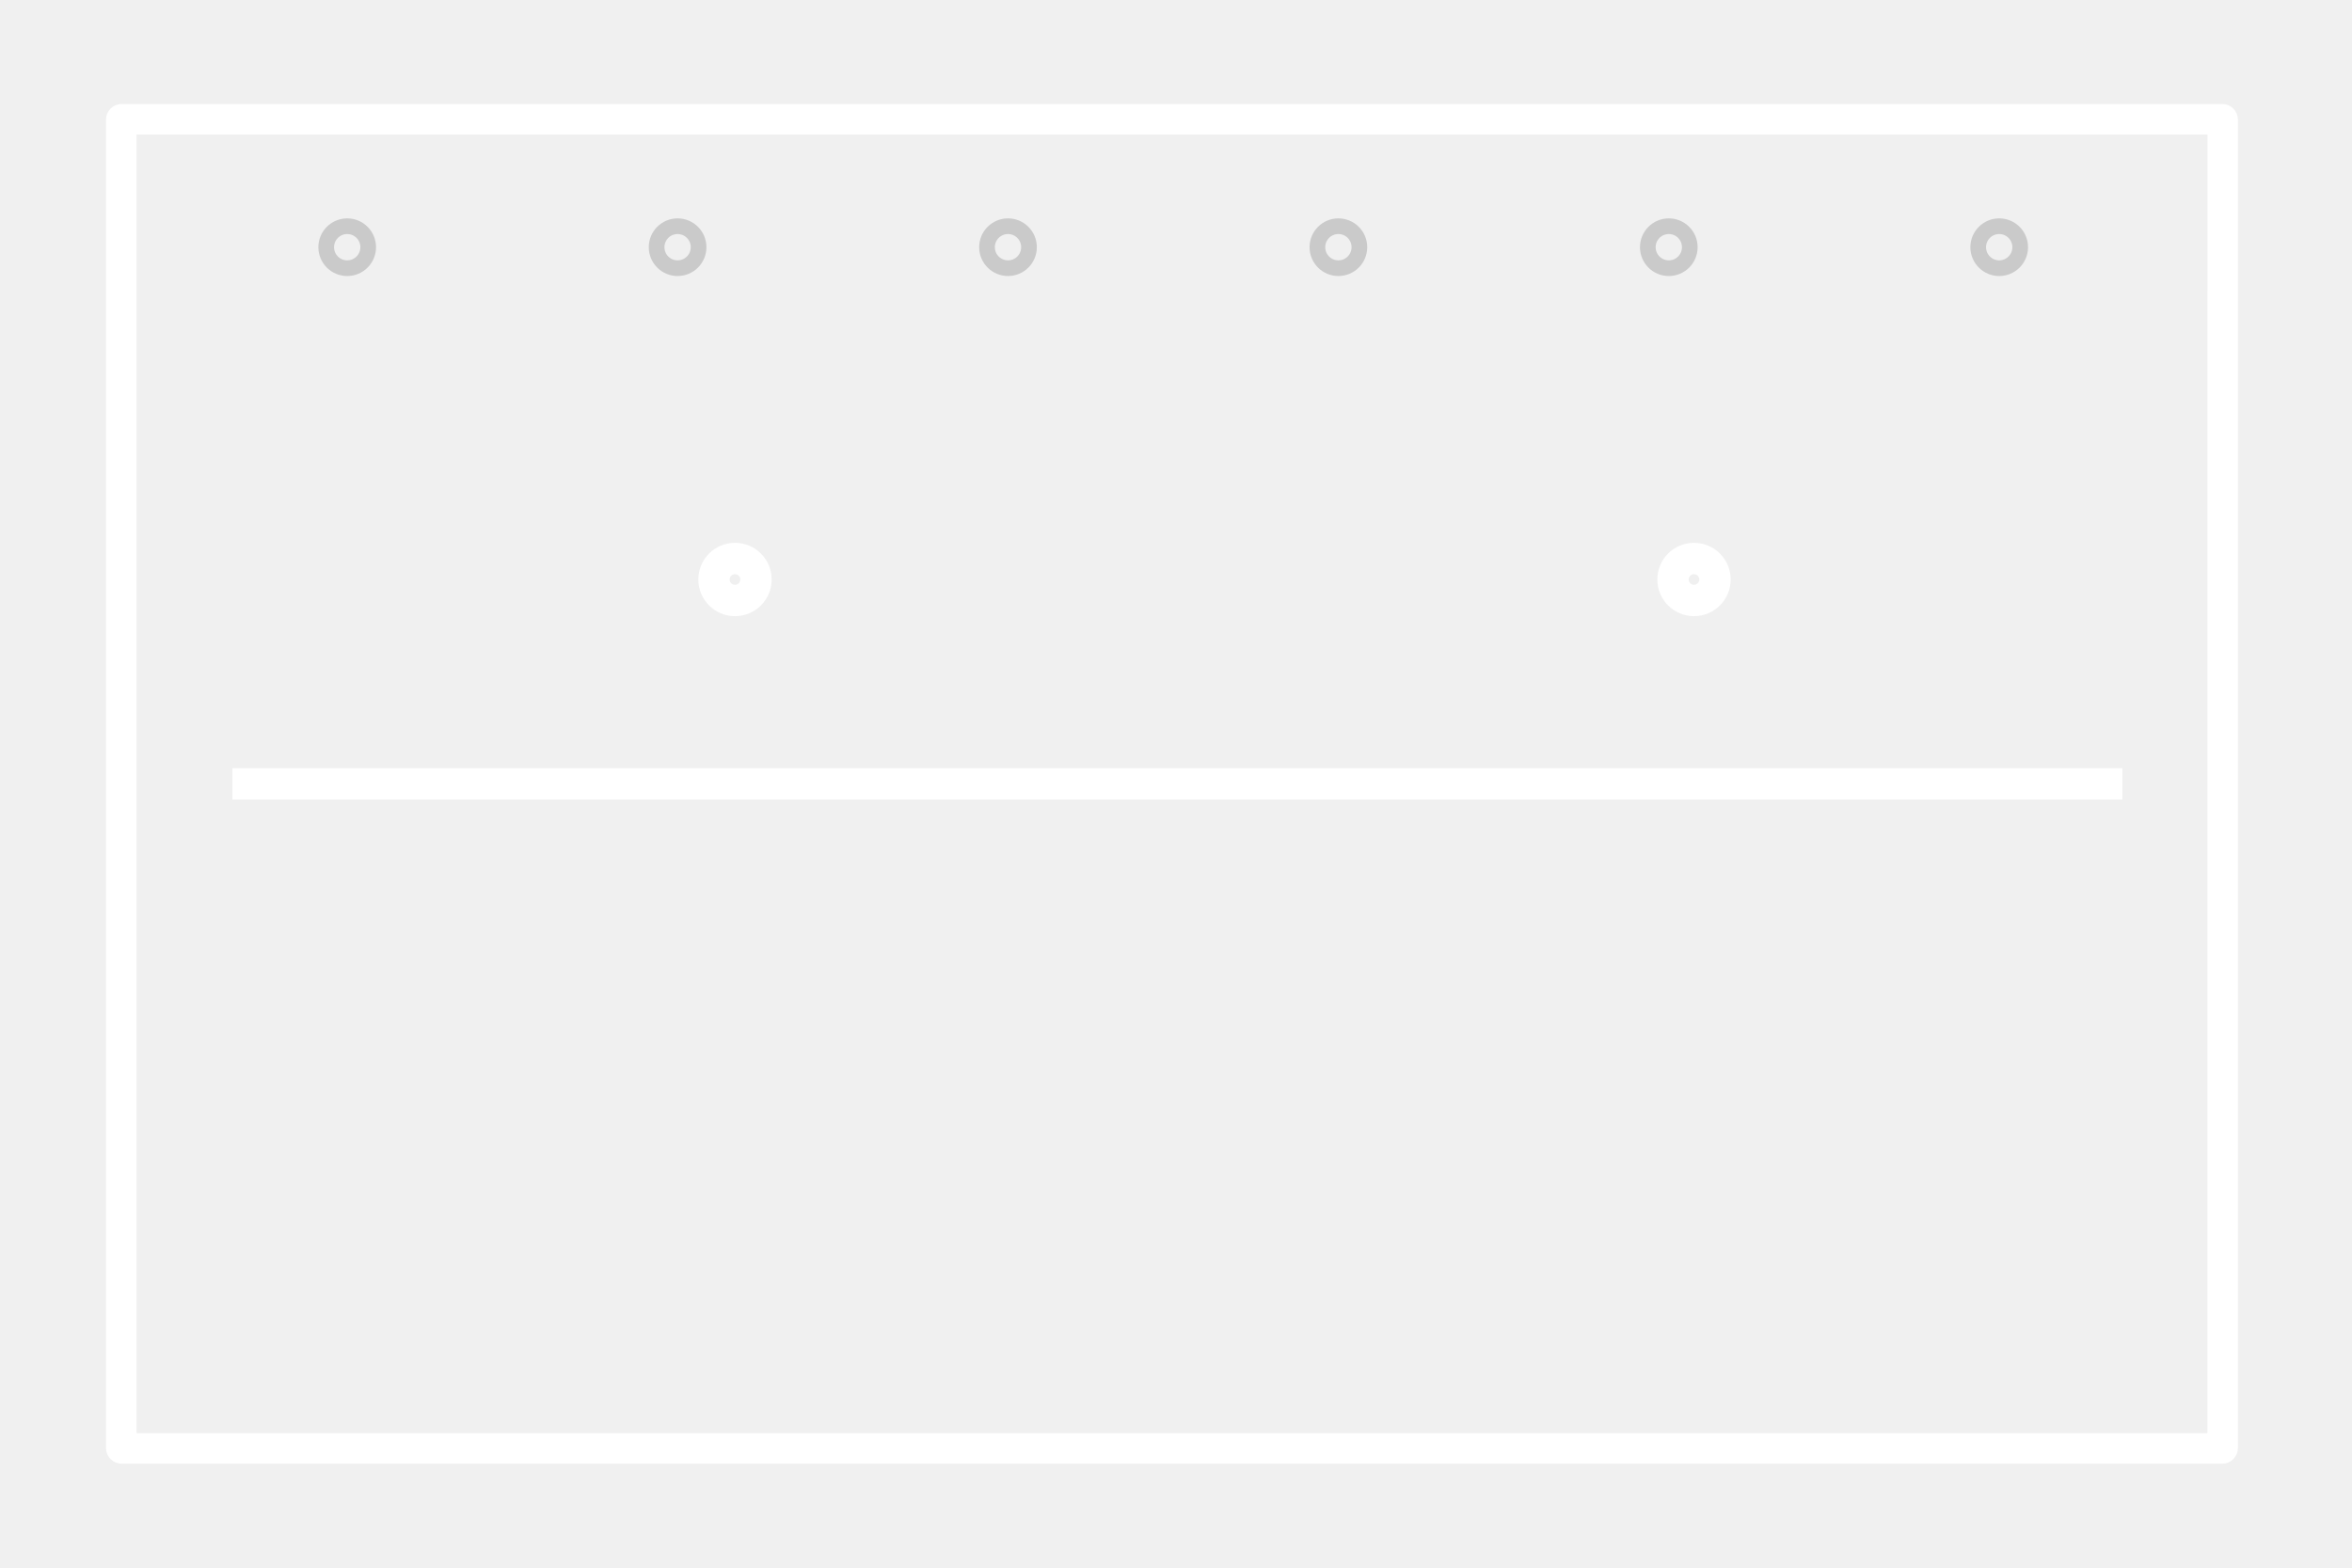
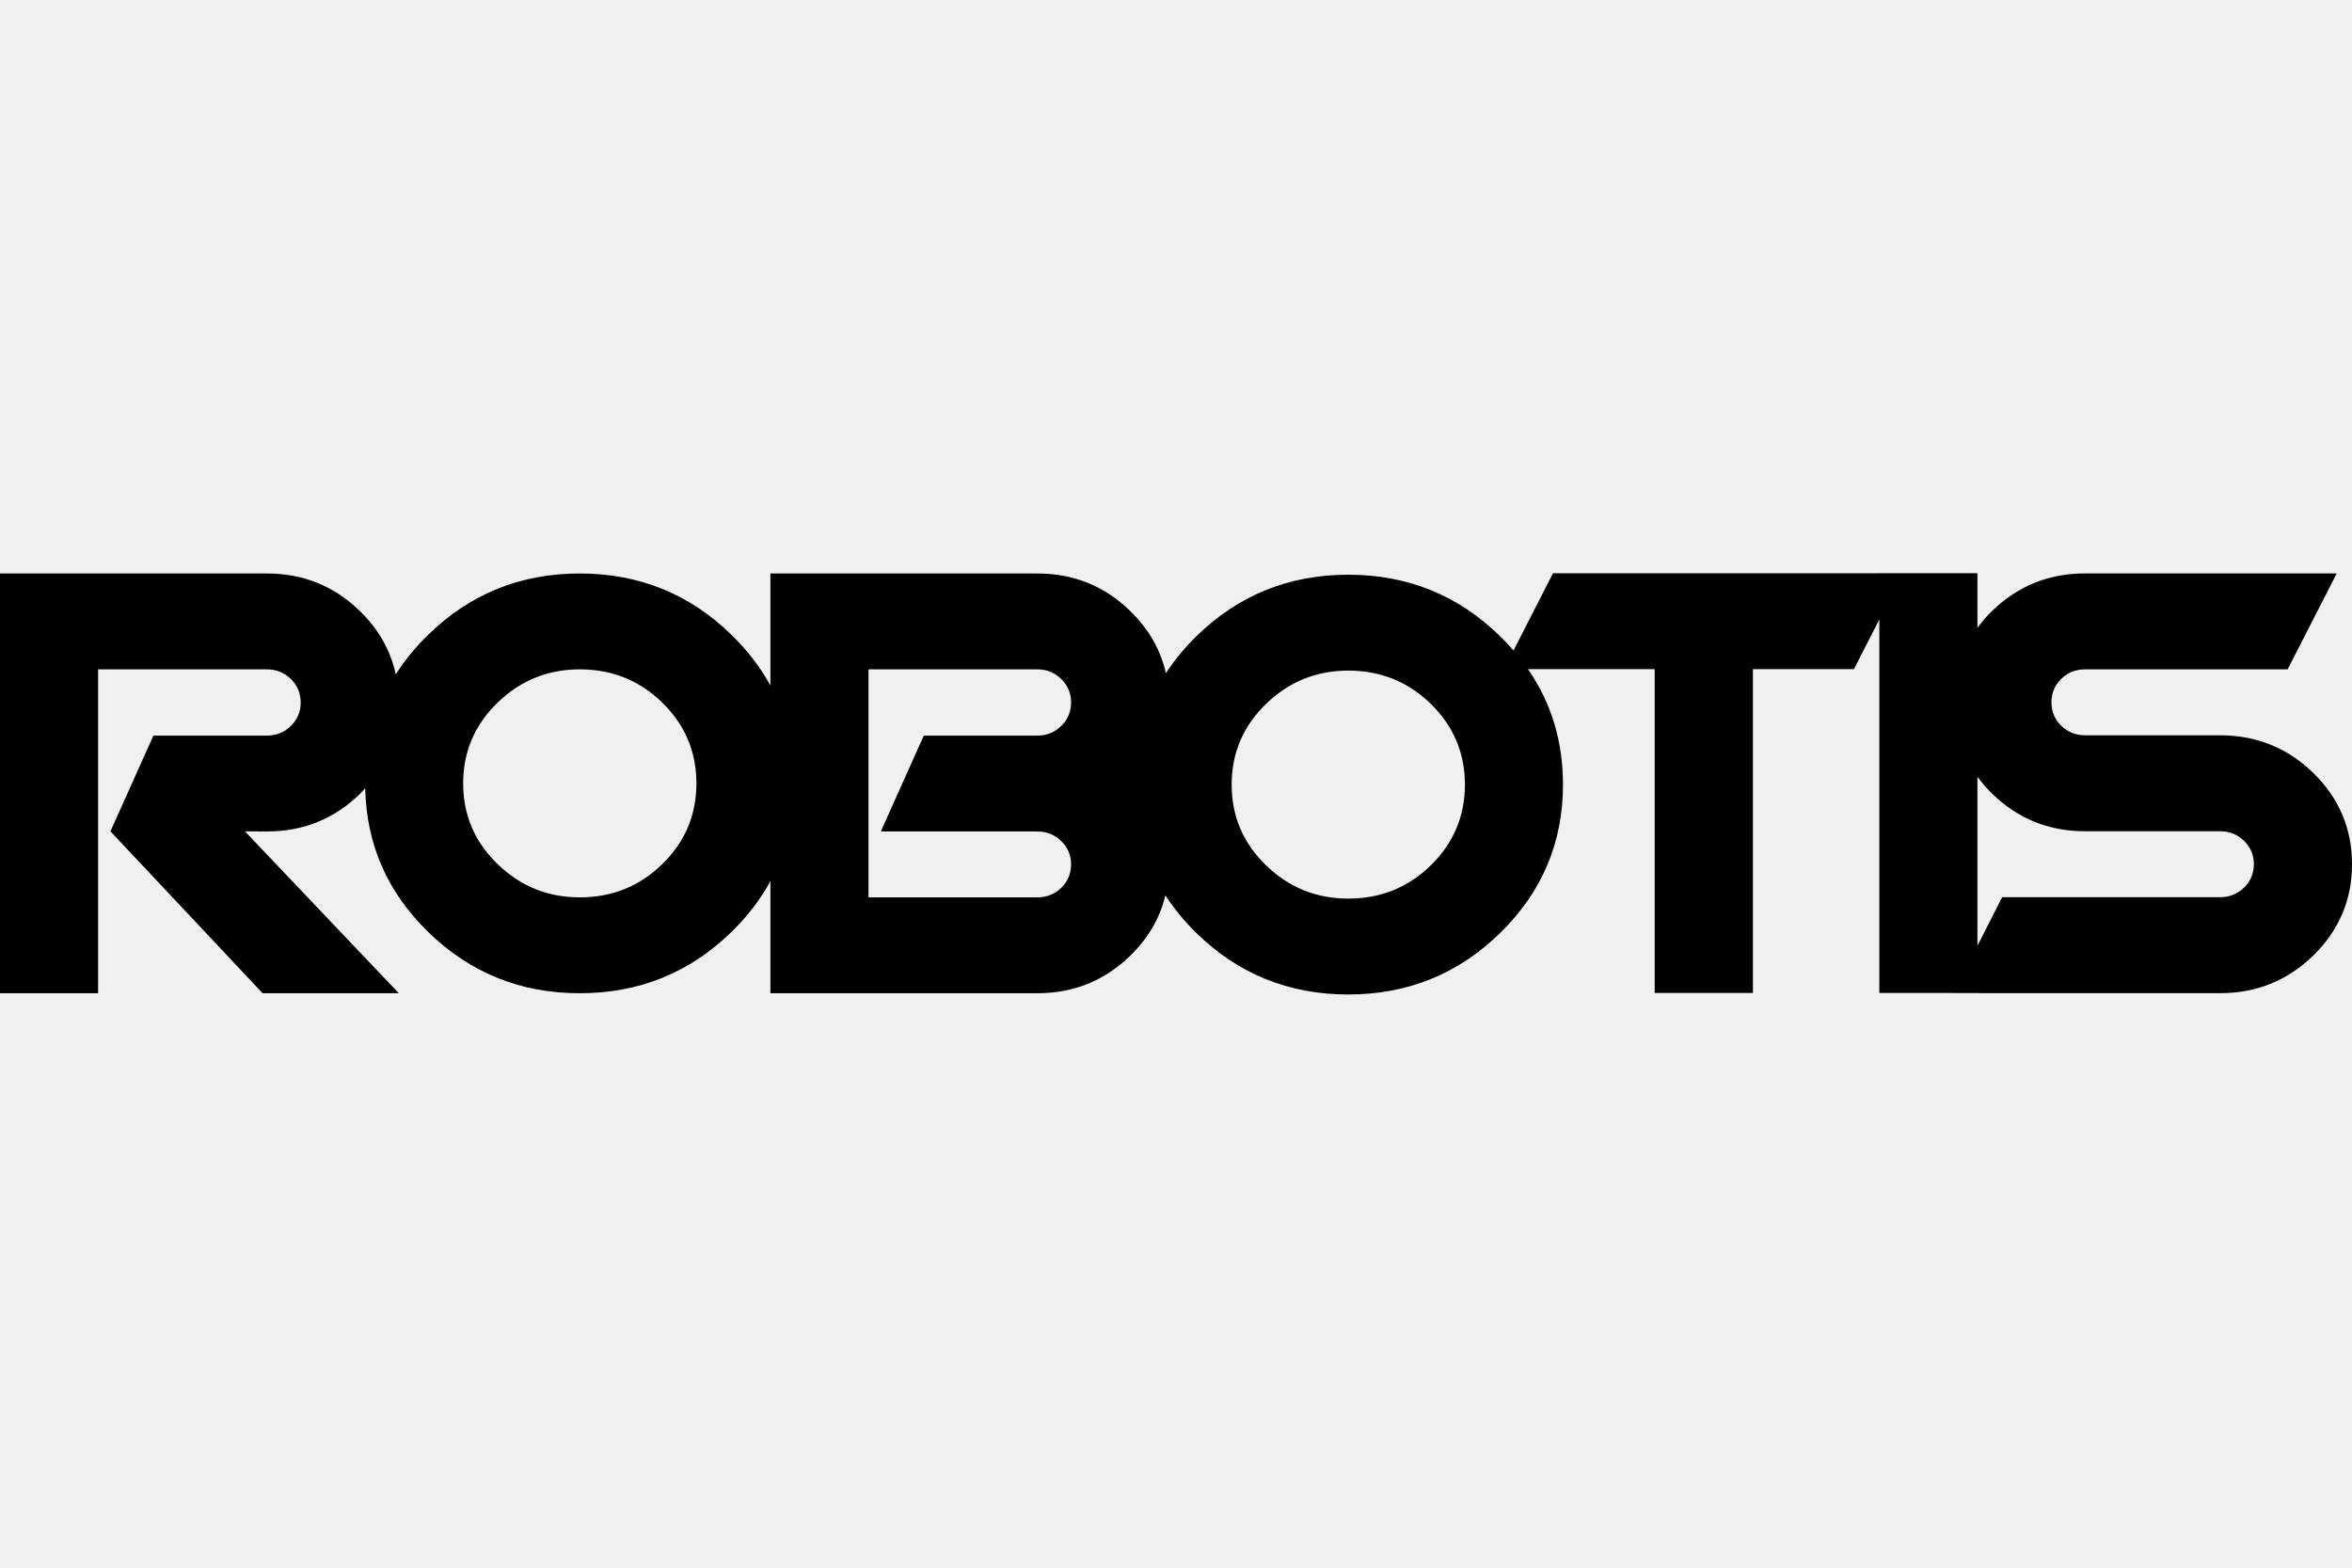
- <svg xmlns="http://www.w3.org/2000/svg" width="600" height="400" viewBox="0 0 158.75 105.833" id="svg8" version="1.1">
-   <defs id="defs4515" />
-   <path style="line-height:normal;font-variant-ligatures:normal;font-variant-position:normal;font-variant-caps:normal;font-variant-numeric:normal;font-variant-alternates:normal;font-feature-settings:normal;text-indent:0;text-align:start;text-decoration-line:none;text-decoration-style:solid;text-decoration-color:#000;text-transform:none;text-orientation:mixed;shape-padding:0;isolation:auto;mix-blend-mode:normal;stroke:#ffffff;stroke-opacity:1" d="M8.213 7.551c-.291-.001-.53.236-.529.527v89.676c-.001.291.238.53.529.529H149.994c.29-0.0.528-.239.527-.529V8.078c.001-.29-.237-.527-.527-.527zm0 .107h141.781c.233 0.0.419.187.418.42v89.676c.001.233-.185.422-.418.422H8.213c-.234.001-.421-.188-.42-.422V8.078c-.001-.234.186-.421.42-.42zm.473.84L8.684 8.5c-.002-0-.004-0-.006 0a.026.026 0 0 0-.002 0 .026.026 0 0 0-.004 0 .026.026 0 0 0-.002 0 .026.026 0 0 0 0 .002.026.026 0 0 0-.002 0 .026.026 0 0 0-.006.002.026.026 0 0 0-.002.002c-.003.002-.007.003-.01.006a.058.058 0 0 0-.004.004c-0.0 0.0 0.0.002 0 .002-0.0 0-.002-0-.002 0a.026.026 0 0 0 0 .002.026.026 0 0 0-.002 0 .026.026 0 0 0 0 .002.026.026 0 0 0-.002 0 .026.026 0 0 0 0 .002.026.026 0 0 0-.002.002.026.026 0 0 0-.002.002.026.026 0 0 0 0 .002.026.026 0 0 0-.002.002.026.026 0 0 0 0 .004.026.026 0 0 0 0 .002.026.026 0 0 0-.002.002.026.026 0 0 0 0 .006.026.026 0 0 0-.002.002.053.053 0 0 0 0 .004v88.731a.026.026 0 0 0 .002.002.026.026 0 0 0 0 .004.053.053 0 0 0 0 .004.026.026 0 0 0 .002.002.026.026 0 0 0 0 .002c0.0.001.001.003.002.004.001.003.001.005.002.008a.026.026 0 0 0 0 .002.026.026 0 0 0 .002.002.026.026 0 0 0 .002.002c.001.001.001.001.002.002l.002.002c.001.001.001.001.002.002l.002.002c.001.001.001.001.002.002 0.0 0.0.002-0.0.002 0 0.0 0-.001.002 0 .002a.026.026 0 0 0 .002.002c0.0 0.0.001-0.0.002 0a.026.026 0 0 0 0 .002.026.026 0 0 0 .002 0 .026.026 0 0 0 0 .002.026.026 0 0 0 .002 0 .026.026 0 0 0 .002 0 .026.026 0 0 0 0 .002.026.026 0 0 0 .004 0c.001 0.0.003-0.0.004 0a.026.026 0 0 0 0 .002c.001 0.0.001-0.0.002 0 .001 0.0.002.002.004.002a.026.026 0 0 0 .004 0 .053.053 0 0 0 .004 0H149.521c.001 0.0.001 0.0.002 0a.026.026 0 0 0 .006-.002l.012-.002a.026.026 0 0 0 .004-.002c.001-0.0.001-.002.002-.002.001-0.0.003.001.004 0a.026.026 0 0 0 .002-.002.026.026 0 0 0 0-.002.026.026 0 0 0 .002 0 .026.026 0 0 0 .002-.002.026.026 0 0 0 .002-.002.026.026 0 0 0 .002-.002c0-0-0-.002 0-.002a.026.026 0 0 0 .002 0 .026.026 0 0 0 .002-.002.026.026 0 0 0 .002-.002.026.026 0 0 0 0-.002.026.026 0 0 0 .002-.002.026.026 0 0 0 0-.002c.001-.001.004-.003.004-.004a.026.026 0 0 0 0-.002.026.026 0 0 0 0-.002v-.002c0-.002.002-.033.002-.074 0-.043-0-.105 0-.189 0-.168-0-.417 0-.742 0-.65-0-1.603 0-2.816 0-2.427-0-5.893 0-10.053 0-8.319.002-19.412.002-30.504 0-22.184 0-44.367 0-44.367a.026.026 0 0 0 0-.002.026.026 0 0 0-.002-.006.026.026 0 0 0 0-.002.026.026 0 0 0-.002 0v-.002a.026.026 0 0 0 0-.002c-0-.001 0-.001 0-.002a.026.026 0 0 0-.002-.002c-0-.001 0-.001 0-.002a.026.026 0 0 0-.002-.006.026.026 0 0 0-.002-.002.026.026 0 0 0-.002-.002v-.002c-0-0-.002 0-.002 0l-.002-.002v-.002c-0-0-.001 0-.002 0-.001-.001-.001-.001-.002-.002-0-0.0 0-.002 0-.002-.001-.001-.001-.001-.002-.002h-.004v-.002c-0-0-.004-.002-.006-.004a.026.026 0 0 0-.002-.002.026.026 0 0 0-.002 0 .026.026 0 0 0-.002 0 .026.026 0 0 0 0-.002.026.026 0 0 0-.004 0c-.001-0-.001 0-.002 0h-.002c-.003-0-.008-0-.012 0l.006-.002c-.001-0-140.834 0-140.838 0-.001-0-.001 0-.002 0zM149.572 97.297a.026.026 0 0 0 .002-.002.026.026 0 0 0 0-.002zM8.686 8.553s140.831-0 140.836 0a.026.026 0 0 0 .002.006.026.026 0 0 0 0 .002c0 .01-.002 22.178-.002 44.357-0 11.092 0 22.185 0 30.504-0 4.16 0 7.626 0 10.053-0 1.213 0 2.166 0 2.816-0.0.325 0.0.574 0 .742-0.0.084 0.0.147 0 .189-0.0.039 0.0.055 0 .059v.002c-0.0 0-.002-0-.002 0H8.689a.026.026 0 0 0-.002 0 .026.026 0 0 0 0-.002.026.026 0 0 0-.002 0 .026.026 0 0 0 0-.004V8.555a.026.026 0 0 0 0-.002z" id="rect4485" color="#000" font-weight="400" font-family="sans-serif" white-space="normal" overflow="visible" fill="#f0f0f0" stroke="#000" stroke-width="1.058" stroke-linejoin="round" />
-   <path id="path4492" d="M15.686 52.917H143.253" fill="none" stroke="#000" stroke-width="2.117" style="stroke:#ffffff;stroke-opacity:1" />
-   <circle r="1.417" cy="39.121" cx="49.609" id="path4494" fill="none" stroke="#000" stroke-width="2.117" stroke-linecap="round" stroke-linejoin="round" style="stroke:#ffffff;stroke-opacity:1" />
-   <circle r="1.417" cy="39.121" cx="114.338" id="path4494-6-4" fill="none" stroke="#000" stroke-width="2.117" stroke-linecap="round" stroke-linejoin="round" style="stroke:#ffffff;stroke-opacity:1" />
-   <circle r="1.417" cy="16.688" cx="23.435" id="path4494-4" fill="none" stroke="#cacaca" stroke-width="1.058" stroke-linecap="round" stroke-linejoin="round" />
-   <circle r="1.417" cy="16.688" cx="45.735" id="path4494-4-1" fill="none" stroke="#cacaca" stroke-width="1.058" stroke-linecap="round" stroke-linejoin="round" />
-   <circle r="1.417" cy="16.688" cx="68.036" id="path4494-4-4" fill="none" stroke="#cacaca" stroke-width="1.058" stroke-linecap="round" stroke-linejoin="round" />
-   <circle r="1.417" cy="16.688" cx="134.938" id="path4494-4-0" fill="none" stroke="#cacaca" stroke-width="1.058" stroke-linecap="round" stroke-linejoin="round" />
-   <circle r="1.417" cy="16.688" cx="112.637" id="path4494-4-6" fill="none" stroke="#cacaca" stroke-width="1.058" stroke-linecap="round" stroke-linejoin="round" />
-   <circle r="1.417" cy="16.688" cx="90.336" id="path4494-4-3" fill="none" stroke="#cacaca" stroke-width="1.058" stroke-linecap="round" stroke-linejoin="round" />
+ <svg xmlns="http://www.w3.org/2000/svg" version="1.1" id="Layer_1" x="0px" y="0px" width="600px" height="400px" viewBox="0 0 600 400" enable-background="new 0 0 600 400" xml:space="preserve">
+   <g>
+     <path d="M590.157,197.246c-6.587-6.421-14.512-9.633-23.799-9.633h-34.42c-2.418,0-4.454-0.817-6.114-2.441   c-1.668-1.634-2.494-3.622-2.494-5.972c0-2.344,0.826-4.337,2.494-5.979c1.66-1.622,3.696-2.434,6.114-2.434h51.641l12.517-24.479   h-64.157c-9.298,0-17.223,3.206-23.8,9.622c-1.393,1.363-2.604,2.789-3.694,4.271v-13.949h-25.022v0.023h-83.253l-10.067,19.692   c-1.071-1.228-2.217-2.458-3.425-3.634c-10.69-10.463-23.6-15.693-38.727-15.693c-15.135,0-28.049,5.23-38.74,15.693   c-3.031,2.963-5.618,6.112-7.788,9.426c-1.351-5.94-4.346-11.208-9.03-15.794c-6.582-6.434-14.499-9.639-23.776-9.639H196.53   v28.588c-2.519-4.621-5.814-8.913-9.888-12.898c-10.694-10.463-23.614-15.689-38.737-15.689c-15.126,0-28.029,5.226-38.73,15.689   c-3.232,3.157-5.954,6.507-8.209,10.053c-1.313-6.051-4.325-11.433-9.099-16.104c-6.575-6.434-14.502-9.639-23.788-9.639H0v107.102   h25.027v-82.64H68.09c2.406,0,4.436,0.823,6.109,2.458c1.673,1.637,2.507,3.64,2.507,6c0,2.355-0.834,4.338-2.507,5.983   c-1.673,1.634-3.703,2.461-6.109,2.461H39.131l-10.954,24.43l38.815,41.306h34.746l-39.254-41.306l5.63,0.028   c9.274,0,17.189-3.205,23.771-9.646c0.444-0.445,0.851-0.911,1.284-1.379c0.294,14.26,5.618,26.464,16.007,36.618   c10.701,10.467,23.604,15.686,38.73,15.686c15.123,0,28.043-5.219,38.737-15.686c4.074-3.985,7.369-8.278,9.888-12.897v28.583   h68.085c9.277,0,17.194-3.207,23.776-9.635c4.563-4.462,7.514-9.583,8.905-15.336c2.198,3.38,4.828,6.587,7.913,9.612   c10.691,10.457,23.605,15.68,38.74,15.68c15.127,0,28.036-5.224,38.727-15.68c10.688-10.464,16.044-23.09,16.044-37.875   c0-11.03-2.976-20.85-8.925-29.45h32.317v82.623h25.063v-82.623h25.764l6.482-12.684v95.301h18.893l-0.011,0.021h6.701   c0.042,0,0.069,0.017,0.125,0.017l-0.101,0.013h61.329c9.287,0,17.212-3.213,23.799-9.642c6.553-6.424,9.843-14.18,9.843-23.259   C600,211.428,596.71,203.681,590.157,197.246z M168.96,220.465c-5.785,5.669-12.8,8.498-21.056,8.498   c-8.147,0-15.126-2.829-20.98-8.498c-5.843-5.657-8.773-12.524-8.773-20.581c0-8.063,2.93-14.931,8.773-20.592   c5.854-5.67,12.833-8.504,20.98-8.504c8.255,0,15.271,2.834,21.056,8.504c5.8,5.661,8.694,12.53,8.694,20.592   C177.654,207.94,174.76,214.808,168.96,220.465z M264.621,212.149c2.399,0,4.438,0.824,6.101,2.452   c1.673,1.628,2.514,3.618,2.514,5.95c0,2.354-0.84,4.344-2.514,5.977c-1.663,1.619-3.702,2.435-6.106,2.435h-43.059v-58.175h43.059   c2.404,0,4.443,0.823,6.106,2.458c1.673,1.637,2.514,3.64,2.514,6c0,2.355-0.84,4.338-2.514,5.983   c-1.663,1.634-3.702,2.461-6.101,2.461h-28.961l-10.958,24.458H264.621z M289.184,199.884L289.184,199.884L289.184,199.884   L289.184,199.884z M365.011,220.782c-5.798,5.673-12.825,8.496-21.061,8.496c-8.147,0-15.14-2.823-20.986-8.496   c-5.847-5.664-8.764-12.526-8.764-20.589c0-8.056,2.917-14.914,8.764-20.587c5.847-5.662,12.839-8.502,20.986-8.502   c8.235,0,15.263,2.84,21.061,8.502c5.788,5.674,8.692,12.532,8.692,20.587C373.703,208.256,370.799,215.119,365.011,220.782z    M572.464,226.476c-1.681,1.63-3.712,2.447-6.105,2.447h-55.609v0.005l-6.305,12.39v-43.124c1.09,1.468,2.302,2.901,3.694,4.257   c6.577,6.431,14.502,9.647,23.8,9.647h34.42c2.394,0,4.425,0.812,6.105,2.446c1.656,1.64,2.5,3.624,2.5,5.965   C574.964,222.854,574.12,224.844,572.464,226.476z" />
+   </g>
</svg>
